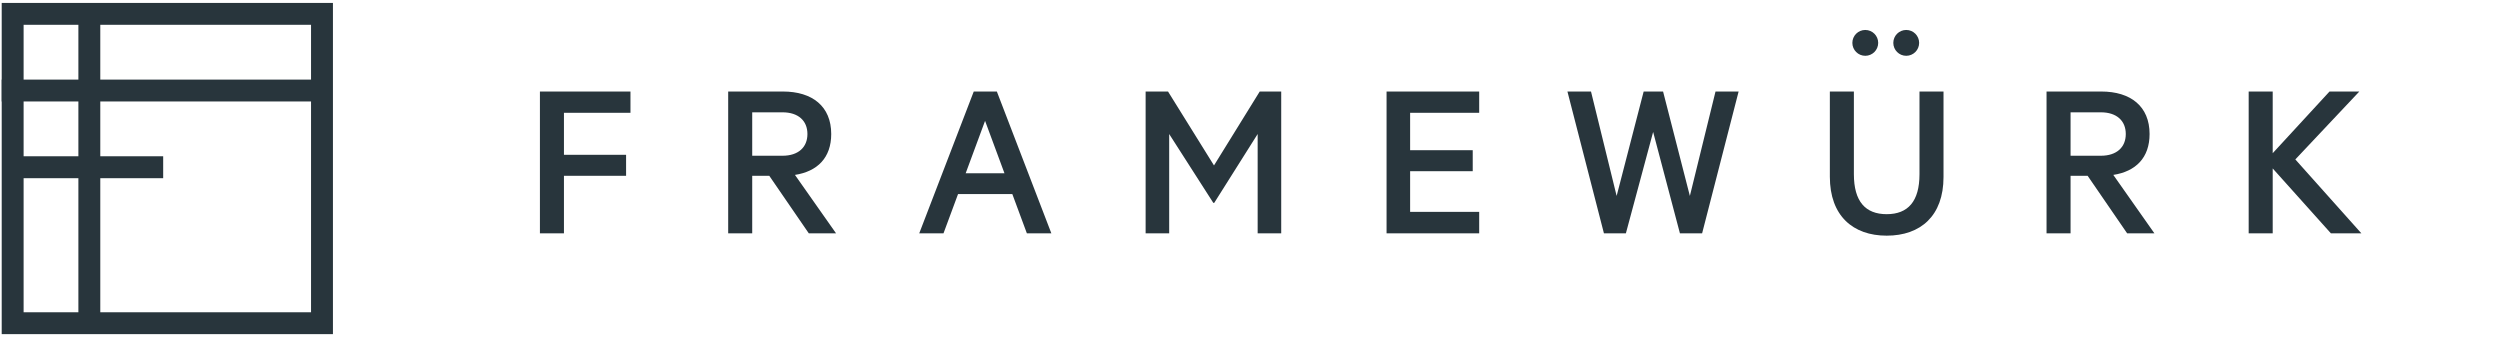
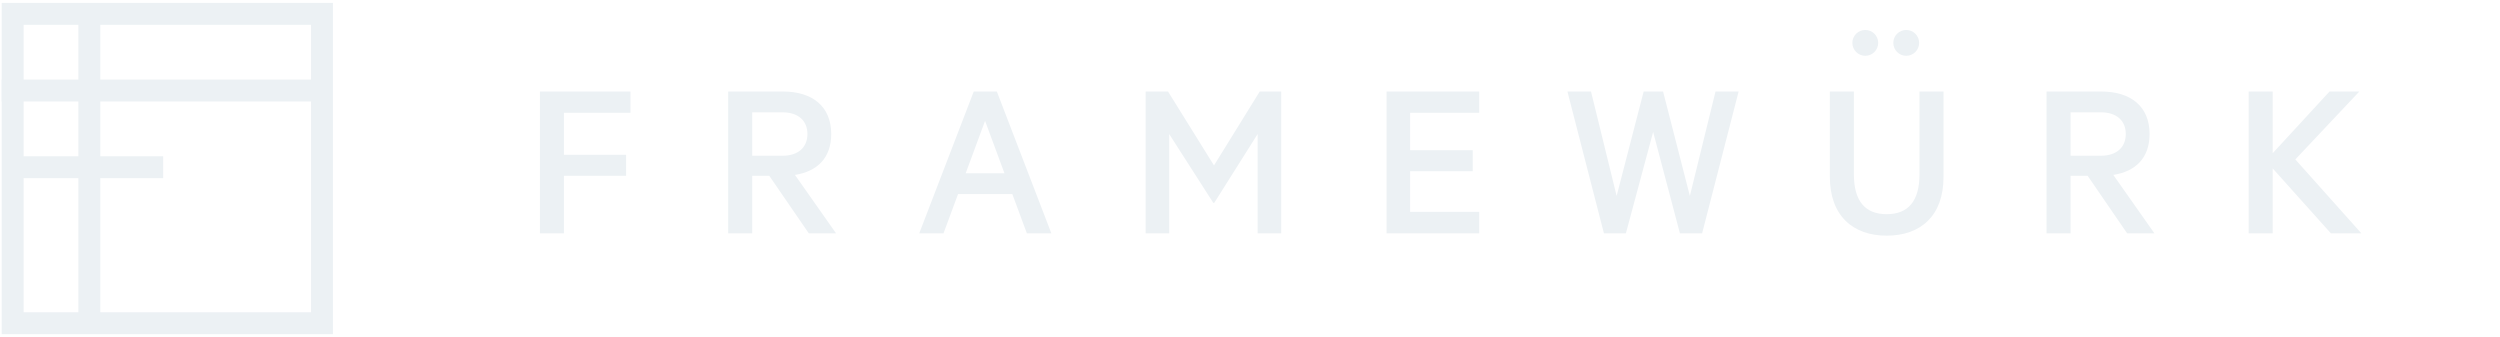
- <svg xmlns="http://www.w3.org/2000/svg" viewBox="0 0 223 30" width="223" height="30" preserveAspectRatio="xMidYMid meet" style="width: 100%; height: 100%; transform: translate3d(0px, 0px, 0px);">
-   <defs>
-     <clipPath id="__lottie_element_2">
-       <rect width="223" height="30" x="0" y="0" />
-     </clipPath>
-     <clipPath id="__lottie_element_4">
-       <path d="M0,0 L1508,0 L1508,214 L0,214z" />
-     </clipPath>
-   </defs>
-   <g clip-path="url(#__lottie_element_2)">
-     <g clip-path="url(#__lottie_element_4)" transform="matrix(0.14,0,0,0.14,-0.05999756,0.0199995)" opacity="1" style="display: block;">
-       <g transform="matrix(1,0,0,1,344.544,19.174)" opacity="1" style="display: block;">
-         <g opacity="1" transform="matrix(1,0,0,1,580.522,65.783)">
-           <path fill="rgb(40,53,60)" fill-opacity="1" d=" M523.4,-26.79 C523.4,-26.79 523.4,12.51 523.4,12.51 C523.4,12.51 559.6,-26.79 559.6,-26.79 C559.6,-26.79 578.59,-26.79 578.59,-26.79 C578.59,-26.79 537.82,16.48 537.82,16.48 C537.82,16.48 579.91,63.58 579.91,63.58 C579.91,63.58 560.49,63.58 560.49,63.58 C560.49,63.58 523.4,22.22 523.4,22.22 C523.4,22.22 523.4,63.58 523.4,63.58 C523.4,63.58 508.09,63.58 508.09,63.58 C508.09,63.58 508.09,-26.79 508.09,-26.79 C508.09,-26.79 523.4,-26.79 523.4,-26.79z M394.61,63.58 C394.61,63.58 394.61,26.93 394.61,26.93 C394.61,26.93 405.5,26.93 405.5,26.93 C405.5,26.93 430.67,63.58 430.67,63.58 C430.67,63.58 448.04,63.58 448.04,63.58 C448.04,63.58 421.84,26.34 421.84,26.34 C436.12,24.13 444.95,15.45 444.95,0.29 C444.95,-17.37 432.88,-26.79 414.18,-26.79 C414.18,-26.79 379.3,-26.79 379.3,-26.79 C379.3,-26.79 379.3,63.58 379.3,63.58 C379.3,63.58 394.61,63.58 394.61,63.58z M413.89,14.13 C413.89,14.13 394.61,14.13 394.61,14.13 C394.61,14.13 394.61,-13.54 394.61,-13.54 C394.61,-13.54 413.89,-13.54 413.89,-13.54 C424.05,-13.54 429.79,-8.1 429.79,0.29 C429.79,8.68 424.05,14.13 413.89,14.13z M277.45,65.05 C299.09,65.05 313.66,52.39 313.66,27.67 C313.66,27.67 313.66,-26.79 313.66,-26.79 C313.66,-26.79 298.35,-26.79 298.35,-26.79 C298.35,-26.79 298.35,25.9 298.35,25.9 C298.35,43.27 290.99,51.36 277.45,51.36 C263.91,51.36 256.55,43.27 256.55,25.9 C256.55,25.9 256.55,-26.79 256.55,-26.79 C256.55,-26.79 241.24,-26.79 241.24,-26.79 C241.24,-26.79 241.24,27.52 241.24,27.52 C241.24,52.39 255.96,65.05 277.45,65.05z M263.81,-66.01 C268.36,-66.01 272.04,-62.33 272.04,-57.78 C272.04,-53.24 268.36,-49.55 263.81,-49.55 C259.26,-49.55 255.58,-53.24 255.58,-57.78 C255.58,-62.33 259.26,-66.01 263.81,-66.01z M289.9,-66.01 C294.44,-66.01 298.13,-62.33 298.13,-57.78 C298.13,-53.24 294.44,-49.55 289.9,-49.55 C285.35,-49.55 281.67,-53.24 281.67,-57.78 C281.67,-62.33 285.35,-66.01 289.9,-66.01z M111.28,63.58 C111.28,63.58 128.65,-1.03 128.65,-1.03 C128.65,-1.03 145.72,63.58 145.72,63.58 C145.72,63.58 159.85,63.58 159.85,63.58 C159.85,63.58 183.11,-26.79 183.11,-26.79 C183.11,-26.79 168.39,-26.79 168.39,-26.79 C168.39,-26.79 152.05,39.74 152.05,39.74 C152.05,39.74 134.98,-26.79 134.98,-26.79 C134.98,-26.79 122.61,-26.79 122.61,-26.79 C122.61,-26.79 105.39,39.74 105.39,39.74 C105.39,39.74 89.06,-26.79 89.06,-26.79 C89.06,-26.79 74.04,-26.79 74.04,-26.79 C74.04,-26.79 97.3,63.58 97.3,63.58 C97.3,63.58 111.28,63.58 111.28,63.58z M17.82,63.58 C17.82,63.58 17.82,49.89 17.82,49.89 C17.82,49.89 -26.19,49.89 -26.19,49.89 C-26.19,49.89 -26.19,23.99 -26.19,23.99 C-26.19,23.99 13.7,23.99 13.7,23.99 C13.7,23.99 13.7,10.59 13.7,10.59 C13.7,10.59 -26.19,10.59 -26.19,10.59 C-26.19,10.59 -26.19,-13.25 -26.19,-13.25 C-26.19,-13.25 17.82,-13.25 17.82,-13.25 C17.82,-13.25 17.82,-26.79 17.82,-26.79 C17.82,-26.79 -41.2,-26.79 -41.2,-26.79 C-41.2,-26.79 -41.2,63.58 -41.2,63.58 C-41.2,63.58 17.82,63.58 17.82,63.58z M-179.7,63.58 C-179.7,63.58 -179.7,0.29 -179.7,0.29 C-179.7,0.29 -151.59,44.15 -151.59,44.15 C-151.59,44.15 -151,44.15 -151,44.15 C-151,44.15 -123.33,0.29 -123.33,0.29 C-123.33,0.29 -123.33,63.58 -123.33,63.58 C-123.33,63.58 -108.32,63.58 -108.32,63.58 C-108.32,63.58 -108.32,-26.79 -108.32,-26.79 C-108.32,-26.79 -122.01,-26.79 -122.01,-26.79 C-122.01,-26.79 -151.15,20.31 -151.15,20.31 C-151.15,20.31 -180.44,-26.79 -180.44,-26.79 C-180.44,-26.79 -194.71,-26.79 -194.71,-26.79 C-194.71,-26.79 -194.71,63.58 -194.71,63.58 C-194.71,63.58 -179.7,63.58 -179.7,63.58z M-323.5,63.58 C-323.5,63.58 -314.23,38.56 -314.23,38.56 C-314.23,38.56 -279.64,38.56 -279.64,38.56 C-279.64,38.56 -270.37,63.58 -270.37,63.58 C-270.37,63.58 -254.77,63.58 -254.77,63.58 C-254.77,63.58 -289.5,-26.79 -289.5,-26.79 C-289.5,-26.79 -304.22,-26.79 -304.22,-26.79 C-304.22,-26.79 -338.96,63.58 -338.96,63.58 C-338.96,63.58 -323.5,63.58 -323.5,63.58z M-284.64,25.31 C-284.64,25.31 -309.37,25.31 -309.37,25.31 C-309.37,25.31 -297.01,-8.1 -297.01,-8.1 C-297.01,-8.1 -284.64,25.31 -284.64,25.31z M-445.37,63.58 C-445.37,63.58 -445.37,26.93 -445.37,26.93 C-445.37,26.93 -434.48,26.93 -434.48,26.93 C-434.48,26.93 -409.31,63.58 -409.31,63.58 C-409.31,63.58 -391.94,63.58 -391.94,63.58 C-391.94,63.58 -418.14,26.34 -418.14,26.34 C-403.86,24.13 -395.03,15.45 -395.03,0.29 C-395.03,-17.37 -407.1,-26.79 -425.79,-26.79 C-425.79,-26.79 -460.68,-26.79 -460.68,-26.79 C-460.68,-26.79 -460.68,63.58 -460.68,63.58 C-460.68,63.58 -445.37,63.58 -445.37,63.58z M-426.09,14.13 C-426.09,14.13 -445.37,14.13 -445.37,14.13 C-445.37,14.13 -445.37,-13.54 -445.37,-13.54 C-445.37,-13.54 -426.09,-13.54 -426.09,-13.54 C-415.93,-13.54 -410.19,-8.1 -410.19,0.29 C-410.19,8.68 -415.93,14.13 -426.09,14.13z M-565.32,63.58 C-565.32,63.58 -565.32,26.93 -565.32,26.93 C-565.32,26.93 -525.73,26.93 -525.73,26.93 C-525.73,26.93 -525.73,13.54 -525.73,13.54 C-525.73,13.54 -565.32,13.54 -565.32,13.54 C-565.32,13.54 -565.32,-13.25 -565.32,-13.25 C-565.32,-13.25 -522.94,-13.25 -522.94,-13.25 C-522.94,-13.25 -522.94,-26.79 -522.94,-26.79 C-522.94,-26.79 -580.63,-26.79 -580.63,-26.79 C-580.63,-26.79 -580.63,63.58 -580.63,63.58 C-580.63,63.58 -565.32,63.58 -565.32,63.58z" />
-           <g opacity="1" transform="matrix(1,0,0,1,-580.881,-66.265)" />
-           <g opacity="1" transform="matrix(1,0,0,1,-580.881,-66.265)" />
-           <g opacity="1" transform="matrix(1,0,0,1,-580.881,-66.265)" />
-           <g opacity="1" transform="matrix(1,0,0,1,-580.881,-66.265)" />
-           <g opacity="1" transform="matrix(1,0,0,1,-580.881,-66.265)" />
-           <g opacity="1" transform="matrix(1,0,0,1,-580.881,-66.265)" />
-           <g opacity="1" transform="matrix(1,0,0,1,-580.881,-66.265)" />
-           <g opacity="1" transform="matrix(1,0,0,1,-580.881,-66.265)" />
-           <g opacity="1" transform="matrix(1,0,0,1,-580.881,-66.265)" />
-         </g>
-       </g>
-       <g transform="matrix(1,0,0,1,-5.463997,-1.18)" opacity="1" style="display: block;">
-         <g opacity="1" transform="matrix(1,0,0,1,112.501,108.414)">
-           <path stroke-linecap="butt" stroke-linejoin="miter" fill-opacity="0" stroke-miterlimit="4" stroke="rgb(40,53,60)" stroke-opacity="1" stroke-width="13.958" d=" M98.544,92.005 C98.544,96.193 98.544,98.544 98.544,98.544 C98.544,98.544 -98.544,98.544 -98.544,98.544 C-98.544,98.544 -98.544,-98.544 -98.544,-98.544 C-98.544,-98.544 -98.544,-98.544 -98.544,-98.544 C-98.544,-98.544 98.544,-98.544 98.544,-98.544 C98.544,-98.544 98.544,57.844 98.544,92.005" />
-         </g>
-         <g opacity="1" transform="matrix(1,0,0,1,0,0)">
-           <path stroke-linecap="butt" stroke-linejoin="miter" fill-opacity="0" stroke-miterlimit="4" stroke="rgb(40,53,60)" stroke-opacity="1" stroke-width="13.958" d=" M109.862,107.579 C109.862,107.579 9.036,107.579 9.036,107.579" />
-         </g>
-         <g opacity="1" transform="matrix(1,0,0,1,0,0)">
-           <path stroke-linecap="butt" stroke-linejoin="miter" fill-opacity="0" stroke-miterlimit="4" stroke="rgb(40,53,60)" stroke-opacity="1" stroke-width="13.958" d=" M212.746,58.725 C212.746,58.725 6.979,58.725 6.979,58.725" />
-         </g>
-         <g opacity="1" transform="matrix(1,0,0,1,0,0)">
-           <path stroke-linecap="butt" stroke-linejoin="miter" fill-opacity="0" stroke-miterlimit="4" stroke="rgb(40,53,60)" stroke-opacity="1" stroke-width="13.958" d=" M62.813,9.87 C62.813,9.87 62.813,205.288 62.813,205.288" />
-         </g>
+ <svg xmlns="http://www.w3.org/2000/svg" preserveAspectRatio="xMidYMid meet" transform="translate3d(0px, 0px, 0px)" viewBox="0 0 223 30">
+   <clipPath id="a">
+     <path d="m0 0h223v30h-223z" />
+   </clipPath>
+   <clipPath id="b">
+     <path d="m0 0h1508v214h-1508z" />
+   </clipPath>
+   <g clip-path="url(#a)">
+     <g clip-path="url(#b)" display="block" transform="matrix(.14 0 0 .14 -.059998 .02)">
+       <path d="m523.4-26.79v39.3s36.2-39.3 36.2-39.3h18.99s-40.77 43.27-40.77 43.27 42.09 47.1 42.09 47.1h-19.42s-37.09-41.36-37.09-41.36v41.36h-15.31v-90.37zm-128.79 90.37v-36.65h10.89s25.17 36.65 25.17 36.65h17.37s-26.2-37.24-26.2-37.24c14.28-2.21 23.11-10.89 23.11-26.05 0-17.66-12.07-27.08-30.77-27.08h-34.88v90.37zm19.28-49.45h-19.28v-27.67h19.28c10.16 0 15.9 5.44 15.9 13.83s-5.74 13.84-15.9 13.84zm-136.44 50.92c21.64 0 36.21-12.66 36.21-37.38v-54.46h-15.31v52.69c0 17.37-7.36 25.46-20.9 25.46s-20.9-8.09-20.9-25.46v-52.69h-15.31v54.31c0 24.87 14.72 37.53 36.21 37.53zm-13.64-131.06c4.55 0 8.23 3.68 8.23 8.23 0 4.54-3.68 8.23-8.23 8.23s-8.23-3.69-8.23-8.23c0-4.55 3.68-8.23 8.23-8.23zm26.09 0c4.54 0 8.23 3.68 8.23 8.23 0 4.54-3.69 8.23-8.23 8.23-4.55 0-8.23-3.69-8.23-8.23 0-4.55 3.68-8.23 8.23-8.23zm-178.62 129.59s17.37-64.61 17.37-64.61 17.07 64.61 17.07 64.61h14.13s23.26-90.37 23.26-90.37h-14.72s-16.34 66.53-16.34 66.53-17.07-66.53-17.07-66.53h-12.37s-17.22 66.53-17.22 66.53-16.33-66.53-16.33-66.53h-15.02s23.26 90.37 23.26 90.37zm-93.46 0v-13.69h-44.01v-25.9h39.89v-13.4h-39.89v-23.84h44.01v-13.54h-59.02v90.37zm-197.52 0v-63.29s28.11 43.86 28.11 43.86h.59s27.67-43.86 27.67-43.86v63.29h15.01v-90.37h-13.69s-29.14 47.1-29.14 47.1-29.29-47.1-29.29-47.1h-14.27v90.37zm-143.8 0s9.27-25.02 9.27-25.02h34.59s9.27 25.02 9.27 25.02h15.6s-34.73-90.37-34.73-90.37h-14.72s-34.74 90.37-34.74 90.37zm38.86-38.27h-24.73s12.36-33.41 12.36-33.41 12.37 33.41 12.37 33.41zm-160.73 38.27v-36.65h10.89s25.17 36.65 25.17 36.65h17.37s-26.2-37.24-26.2-37.24c14.28-2.21 23.11-10.89 23.11-26.05 0-17.66-12.07-27.08-30.76-27.08h-34.89v90.37zm19.28-49.45h-19.28v-27.67h19.28c10.16 0 15.9 5.44 15.9 13.83s-5.74 13.84-15.9 13.84zm-139.23 49.45v-36.65h39.59v-13.39h-39.59v-26.79h42.38v-13.54h-57.69v90.37z" display="block" fill="#ecf1f4" transform="translate(925.066 84.957)" />
+       <g display="block" fill="none" stroke="#ecf1f4" stroke-width="13.958" transform="translate(-5.463997 -1.18)">
+         <path d="m98.544 92.005v6.539h-197.088v-197.088h197.088z" transform="translate(112.501 108.414)" />
+         <path d="m109.862 107.579h-100.826" />
+         <path d="m212.746 58.725h-205.767" />
+         <path d="m62.813 9.87v195.418" />
      </g>
    </g>
  </g>
</svg>
